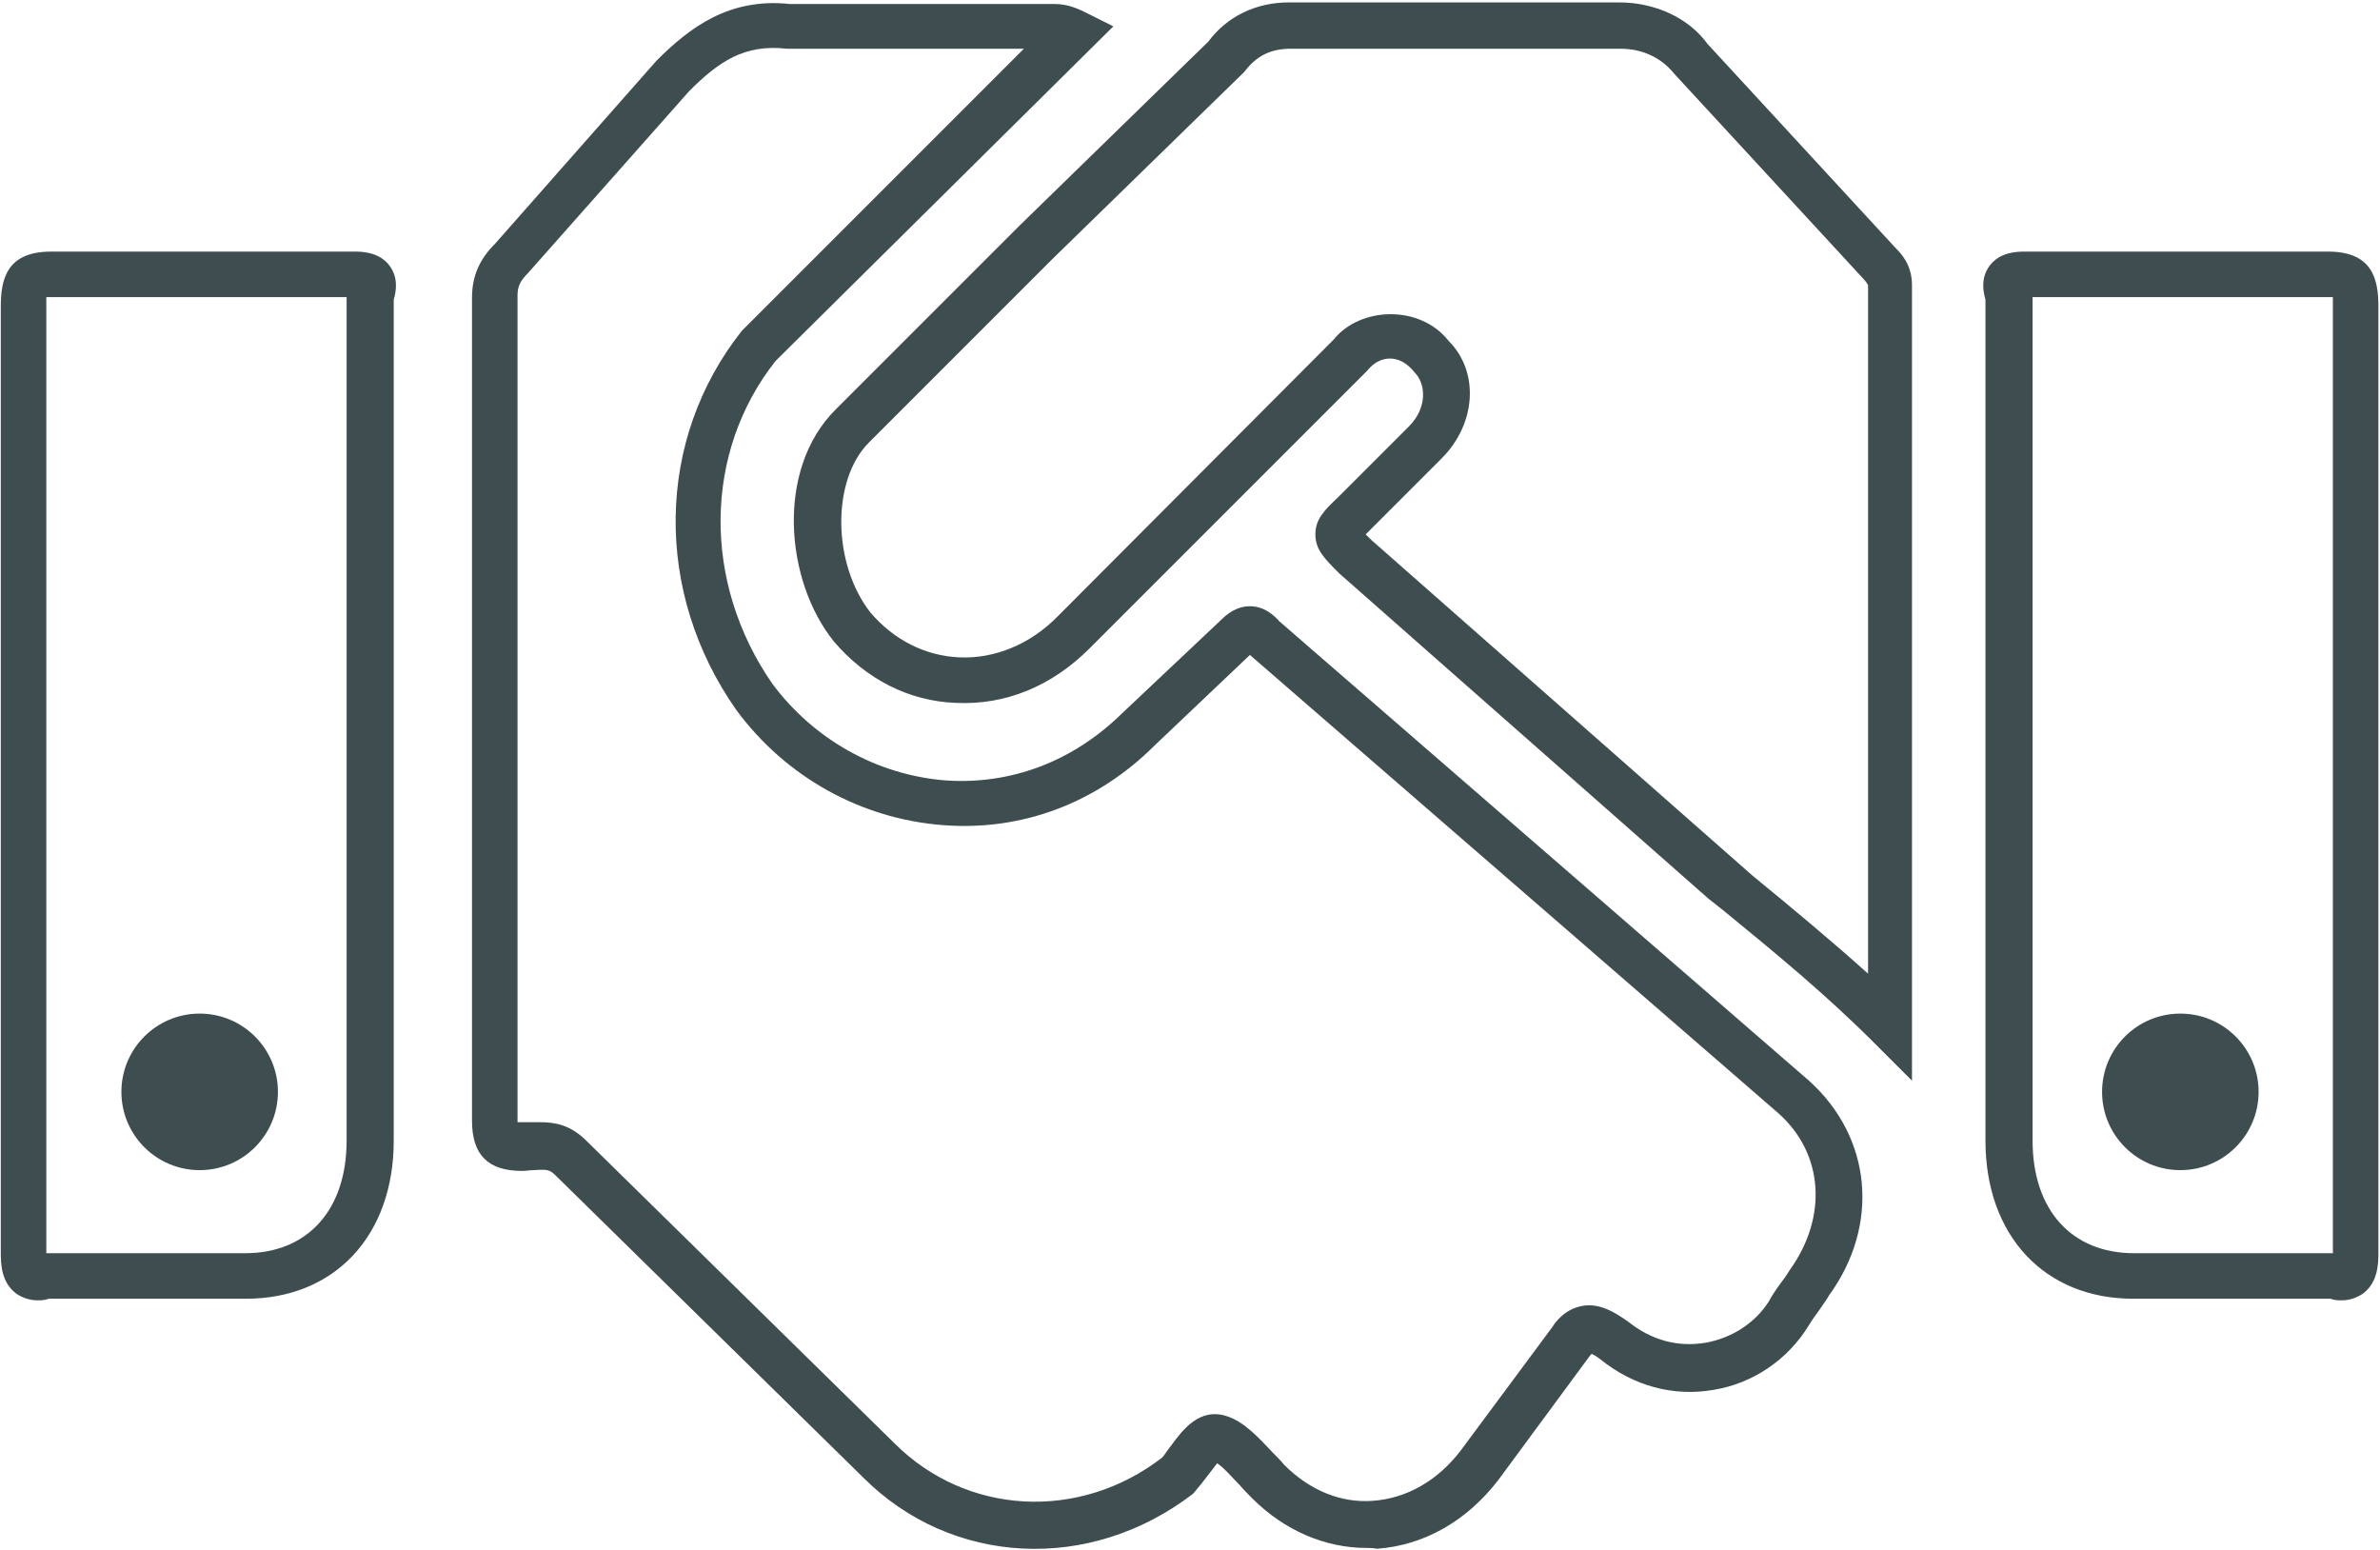
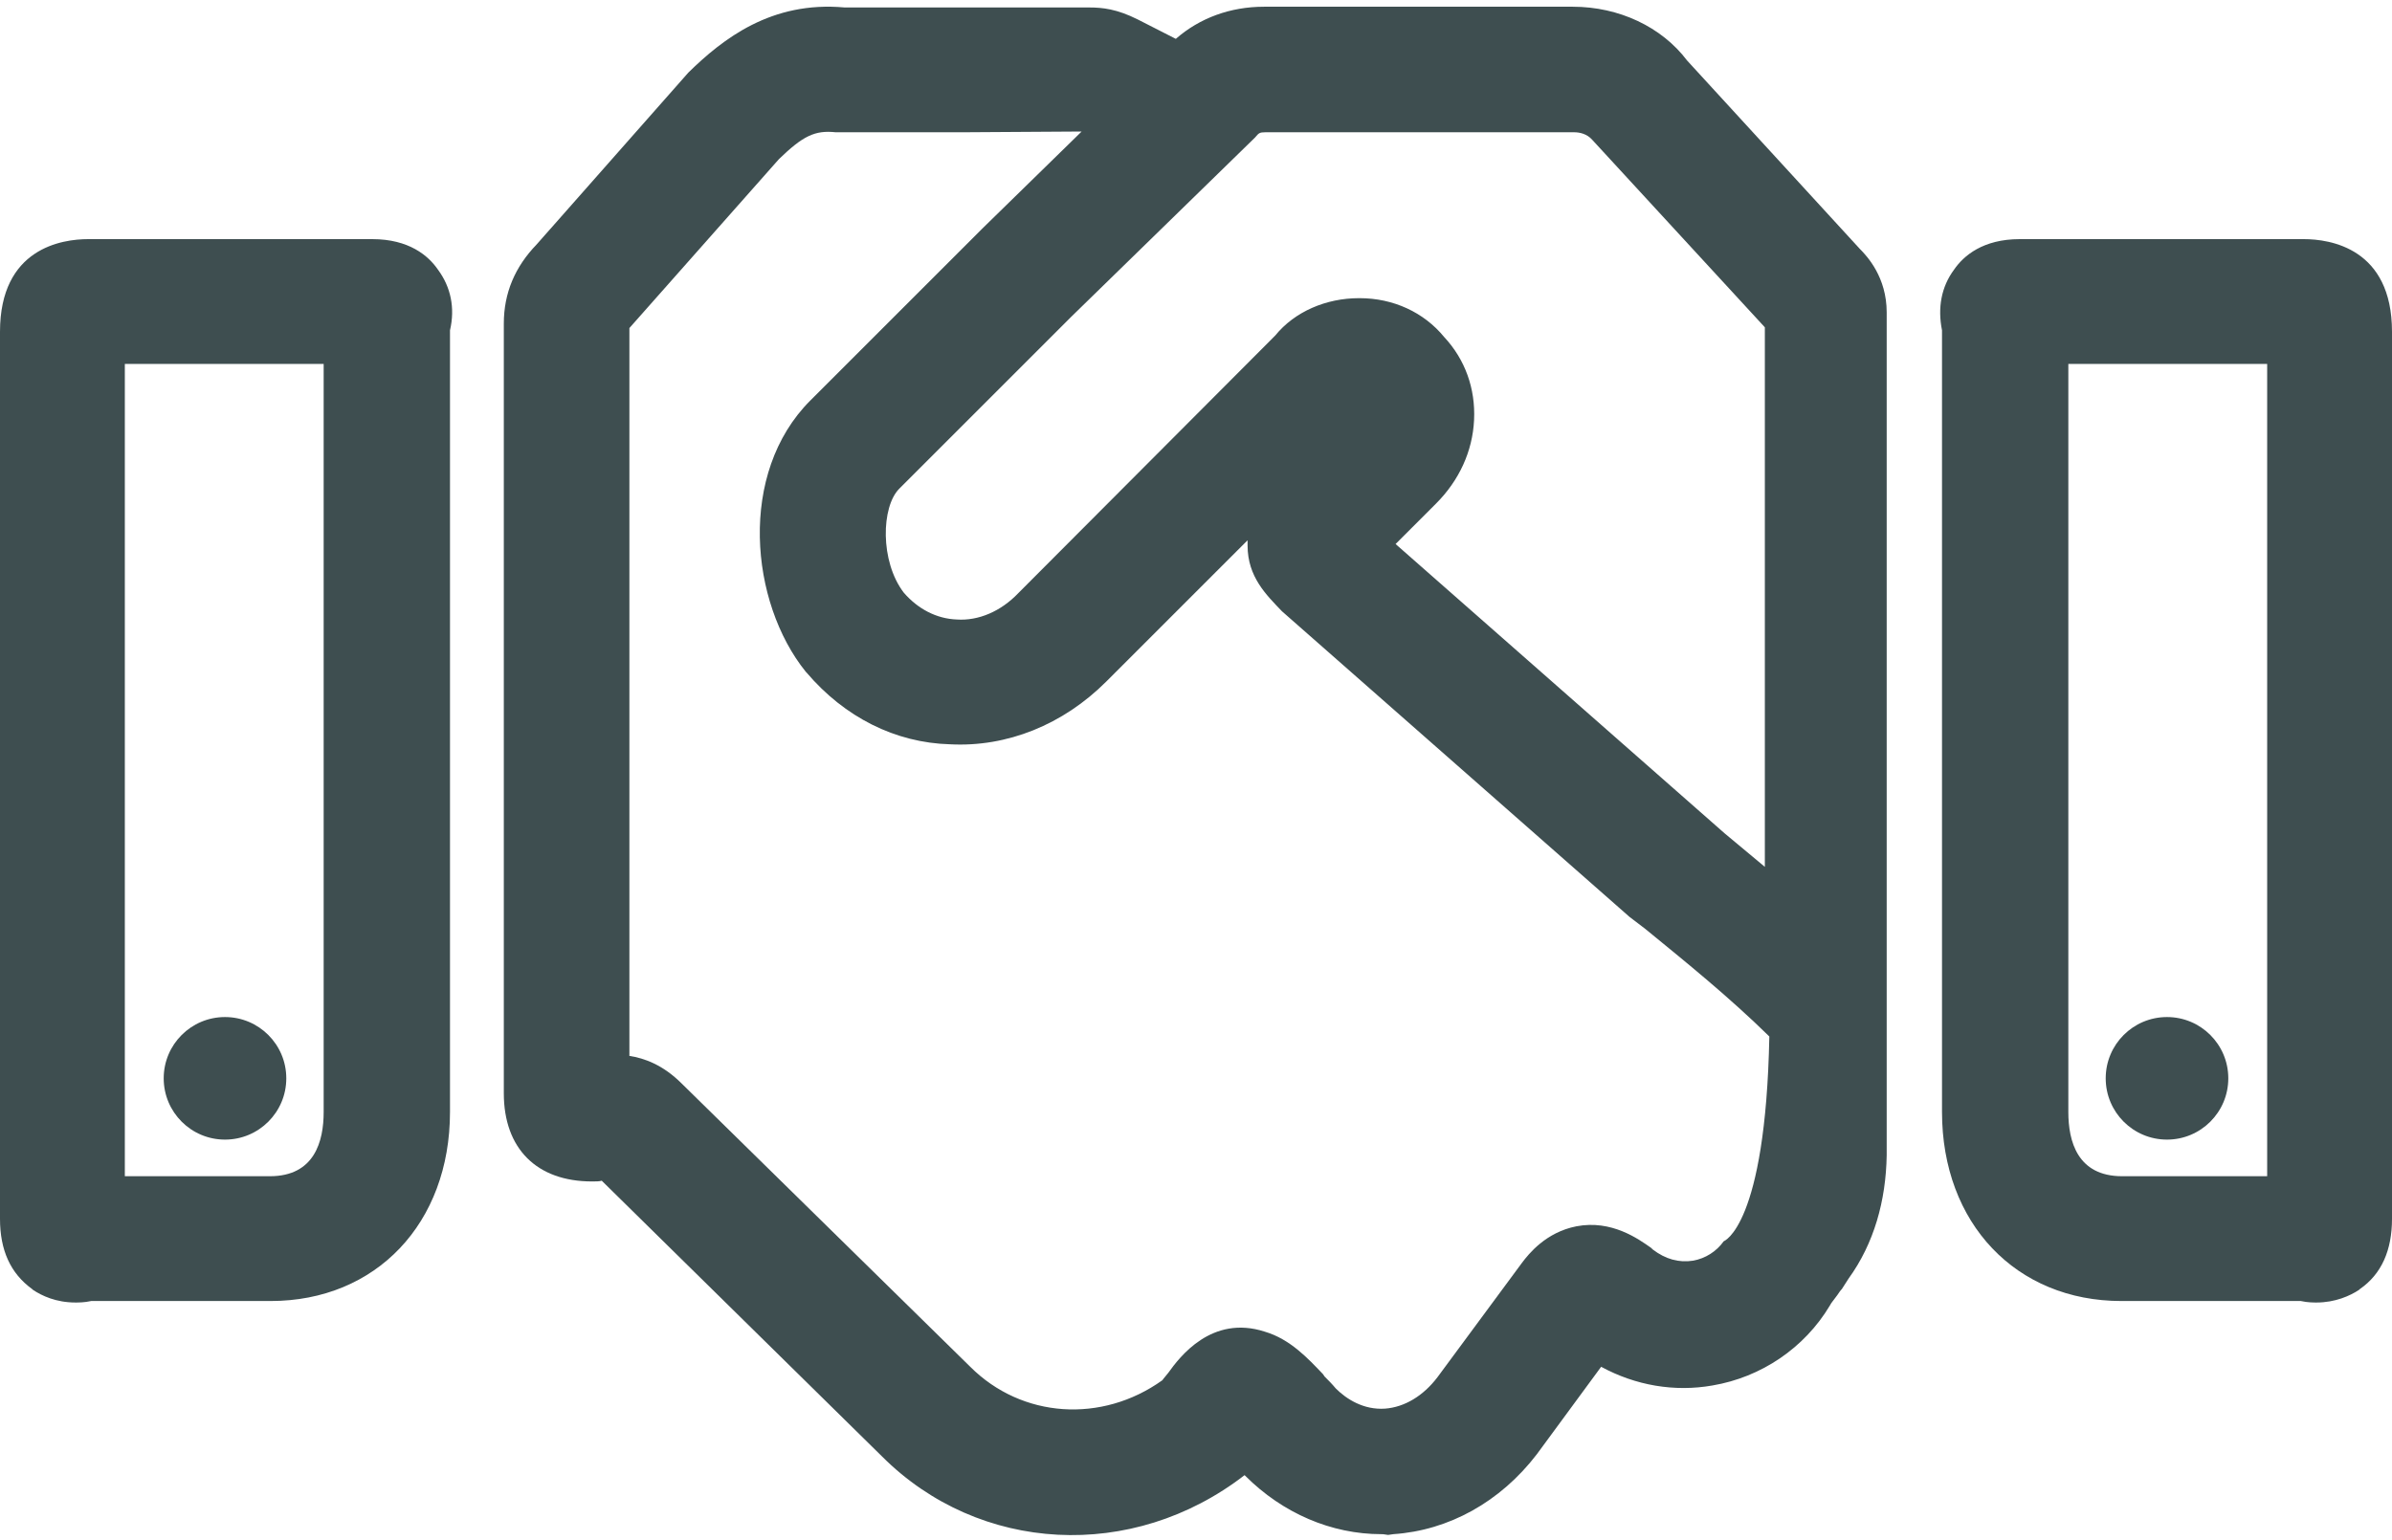
- <svg xmlns="http://www.w3.org/2000/svg" width="298" height="194" fill="#3e4e50">
-   <path d="M226.5 135.3l-66.3-57.5c-.8-.9-2-1.9-3.7-1.9s-2.9 1-3.7 1.8l-12.3 11.6c-6.1 6-13.9 9-22.2 8.4-8.5-.7-16.4-5.1-21.6-12.1-8.8-12.7-8.6-29 .4-40.4l42.3-41.9-3.6-1.8c-1.8-.9-2.9-1-4-1H98.9c-7.6-.8-12.5 2.9-16.7 7.1L62 30.5c-2 2-2.9 4.1-2.9 6.8v103c0 4.3 2 6.3 6.3 6.3.5 0 .9-.1 1.4-.1 1.6-.1 2-.1 2.7.6l38.6 37.9c11 11 28.3 12 41.3 2a43.76 43.76 0 0 0 2-2.5l1-1.3c.8.5 1.9 1.8 2.8 2.7.5.6 1.1 1.2 1.6 1.7 4 4 9.1 6.2 14.3 6.2.4 0 .8 0 1.3.1 5.8-.4 11.2-3.4 15.2-8.6l11.5-15.6.2-.2c.2.1.6.3 1.1.7 4.1 3.3 9.1 4.7 14.2 3.8 4.9-.8 9.3-3.8 11.9-8.1a15.26 15.26 0 0 1 1.1-1.6c.6-.9 1.2-1.7 1.4-2.1 6.4-8.8 5.4-19.8-2.5-26.9zm-2.4 23.7a15.26 15.26 0 0 1-1.1 1.6c-.6.8-1.2 1.7-1.5 2.3-1.7 2.7-4.6 4.6-7.9 5.2-3.5.6-6.8-.3-9.7-2.6-1.7-1.2-3.6-2.4-5.8-2s-3.4 2.1-3.7 2.6l-11.5 15.5c-2.9 3.8-6.8 6-11 6.3-4 .3-7.9-1.3-11.1-4.5-.4-.5-.9-1-1.4-1.5-1.8-1.9-3.6-3.9-5.8-4.6-3.4-1.1-5.5 1.7-6.9 3.6-.5.6-.9 1.3-1.2 1.6-10.4 8-24.5 7.2-33.5-1.8l-38.6-37.9c-2-2-4-2.3-5.7-2.3h-2.9V37c0-1.1.3-1.8 1.3-2.8l20.2-22.8c3.7-3.7 6.9-5.9 12.2-5.3h29.7L92.9 41.4C82.1 55 81.8 74.1 92.2 88.9c6.2 8.4 15.6 13.6 25.8 14.4 10 .8 19.4-2.8 26.6-10L156.5 82l66.2 57.4c5.6 5 6.2 12.9 1.4 19.6z" />
-   <path d="M237.3 31L213.8 5.5c-2.4-3.3-6.6-5.2-11.1-5.2h-41.3c-4.2 0-7.8 1.8-10.1 4.9l-23.7 23.1-23 23c-7.5 7.5-6.3 21.4-.2 29 4 4.7 9.4 7.5 15.3 7.7 6.2.3 12-2.1 16.7-6.8l34.8-34.8c1.5-1.9 4-2.2 5.9.2 1.5 1.5 1.6 4.5-.7 6.8l-8.8 8.8c-1.8 1.7-2.9 2.8-2.9 4.7s1.1 3 3 4.9l46.2 40.7 1.9 1.5c6.6 5.4 12.8 10.5 18.9 16.6l4.7 4.7V35.7c0-2.6-1.4-4-2.1-4.7zm-3.4 90.9c-4.8-4.3-9.5-8.2-14.5-12.3l-47.7-42-.7-.7 9.5-9.5c4.4-4.4 4.7-10.9.9-14.7-3.6-4.6-11.1-4.3-14.4-.2l-34.5 34.6c-3.5 3.6-8 5.4-12.4 5.2-4.3-.2-8.2-2.2-11.1-5.6-4.8-6.1-4.9-16.6-.2-21.3l23-23 24-23.4c1.5-2 3.3-2.9 5.8-2.9h41.3c2.7 0 5.1 1.1 6.7 3.1L233.4 35a3.04 3.04 0 0 1 .5.7v86.2zM44.4 31.5h-38C.8 31.5.1 35 .1 38.4v118.7c0 2.3.6 3.9 2 4.9.6.4 1.5.8 2.6.8.4 0 .9 0 1.4-.2h24.7c11.1 0 18.5-7.9 18.5-19.8V37.5c.3-1 .6-2.7-.5-4.2-1.3-1.8-3.6-1.8-4.4-1.8zm-1 111.3c0 8.7-4.9 14.1-12.7 14.1H5.8V37.2h37.6v105.6z" />
-   <circle cx="25" cy="136.7" r="9.8" />
-   <circle cx="273" cy="136.7" r="9.8" />
-   <path d="M249.1 33.3c-1.1 1.5-.8 3.2-.5 4.2v105.3c0 11.9 7.4 19.8 18.5 19.8h24.7c.5.2 1 .2 1.4.2 1.1 0 2-.4 2.6-.8 1.4-1 2-2.6 2-4.9V38.4c0-3.4-.7-6.9-6.3-6.9h-38c-.8 0-3.1 0-4.4 1.8zm5.4 3.9h37.6v119.7h-24.9c-7.8 0-12.7-5.4-12.7-14.1V37.2z" />
+ <svg xmlns="http://www.w3.org/2000/svg" width="320" height="206" fill="#3e4e50">
+   <path d="M225.7 8.1c-3.4-4.5-9.1-7.2-15.3-7.2h-41.3c-4.5 0-8.6 1.5-11.8 4.3l-5.1-2.6c-2.8-1.4-4.7-1.6-6.5-1.6H113c-9.8-.9-16.3 4.2-20.9 8.7l-20.3 23c-2.9 3-4.4 6.5-4.4 10.6v103c0 7.4 4.4 11.8 11.8 11.8.5 0 1 0 1.3-.1l37.5 36.9c13 13 33.5 14.1 48.5 2.5h0l.1.1c5 5 11.5 7.8 18.2 7.8h.2l.7.1.7-.1c7.4-.5 14.3-4.3 19.2-10.7l8.6-11.7c4.6 2.5 9.8 3.4 14.9 2.5 6.5-1.1 12.3-5 15.7-10.7.2-.4.5-.7.7-1l.3-.4c.2-.3.4-.6.6-.8.3-.5.6-.9.9-1.4 3.4-4.7 5-10.4 5.1-16.5h0V41.8c0-4.7-2.6-7.5-3.6-8.5L225.7 8.1zM213 18.7l23.1 25.1V116l-5.4-4.5-44-38.7 5.4-5.4c3.1-3.1 4.9-7 5.1-11.2s-1.2-8.1-4-11.1c-2.7-3.3-6.8-5.2-11.3-5.2h-.1c-4.4 0-8.6 1.8-11.2 5l-34.4 34.5c-2.3 2.4-5.3 3.7-8.2 3.5-2.7-.1-5.2-1.4-7.1-3.6-3.2-4.2-3-11.5-.6-13.9l23-23 24.6-24c.5-.6.6-.7 1.4-.7h41.3c.7 0 1.7.2 2.4 1zm17.6 147.4a6.41 6.41 0 0 1-4.1 2.6c-1.9.3-3.7-.2-5.4-1.5l-.2-.2c-1.7-1.2-5.3-3.8-10-2.9-4.1.8-6.4 3.7-7.3 4.9l-11.3 15.3c-1.9 2.5-4.4 4-7 4.2-2.9.2-5.2-1.3-6.6-2.7-.5-.6-1-1.1-1.5-1.6l-.2-.3c-2-2.1-4.4-4.7-7.8-5.7-7.1-2.3-11.4 3.4-12.9 5.5-.3.4-.6.7-.8 1-8.1 5.8-18.8 5.1-25.7-1.8L91.2 145c-2.5-2.5-5-3.4-7-3.7V43.9l20-22.6c3.2-3.1 4.8-3.9 7.6-3.6h17l15.9-.1-13.3 13-23 23c-9.7 9.7-8.1 27-.6 36.3l.1.1c5.1 6 11.9 9.4 19.2 9.6 7.6.4 15.1-2.6 20.9-8.4l18.9-18.9v.7c0 4.2 2.5 6.6 4.6 8.8l46.5 40.9 2.1 1.6c5.5 4.5 11.2 9.1 16.6 14.4-.5 25.4-6.1 27.4-6.1 27.4z" />
+   <circle cx="289.9" cy="144.3" r="8.2" />
+   <path d="M308.2 32h-38c-4.9 0-7.5 2.2-8.8 4.1-1.7 2.3-2.2 5.1-1.6 8.1v104.6c0 14.9 9.9 25.3 24 25.3h24c.9.2 1.7.2 2.1.2 2.5 0 4.5-.9 5.7-1.7l.1-.1c2.9-2 4.3-5.2 4.3-9.4V44.4c0-11.2-8.3-12.4-11.8-12.4zm-4.9 16.7v108.7h-19.4c-6 0-7.2-4.7-7.2-8.6V48.7h26.6z" />
+   <circle cx="30.1" cy="144.3" r="8.2" />
+   <path d="M49.8 32h-38C8.3 32 0 33.2 0 44.4v118.7c0 4.2 1.4 7.3 4.3 9.4l.1.1c1.2.8 3.1 1.7 5.7 1.7.4 0 1.2 0 2.1-.2h24c14.1 0 24-10.4 24-25.3V44.2c.7-3 .1-5.8-1.6-8.1-1.3-1.9-3.9-4.1-8.8-4.1zm-6.5 16.7v100.1c0 3.9-1.2 8.6-7.2 8.6H16.7V48.7h26.6z" />
</svg>
